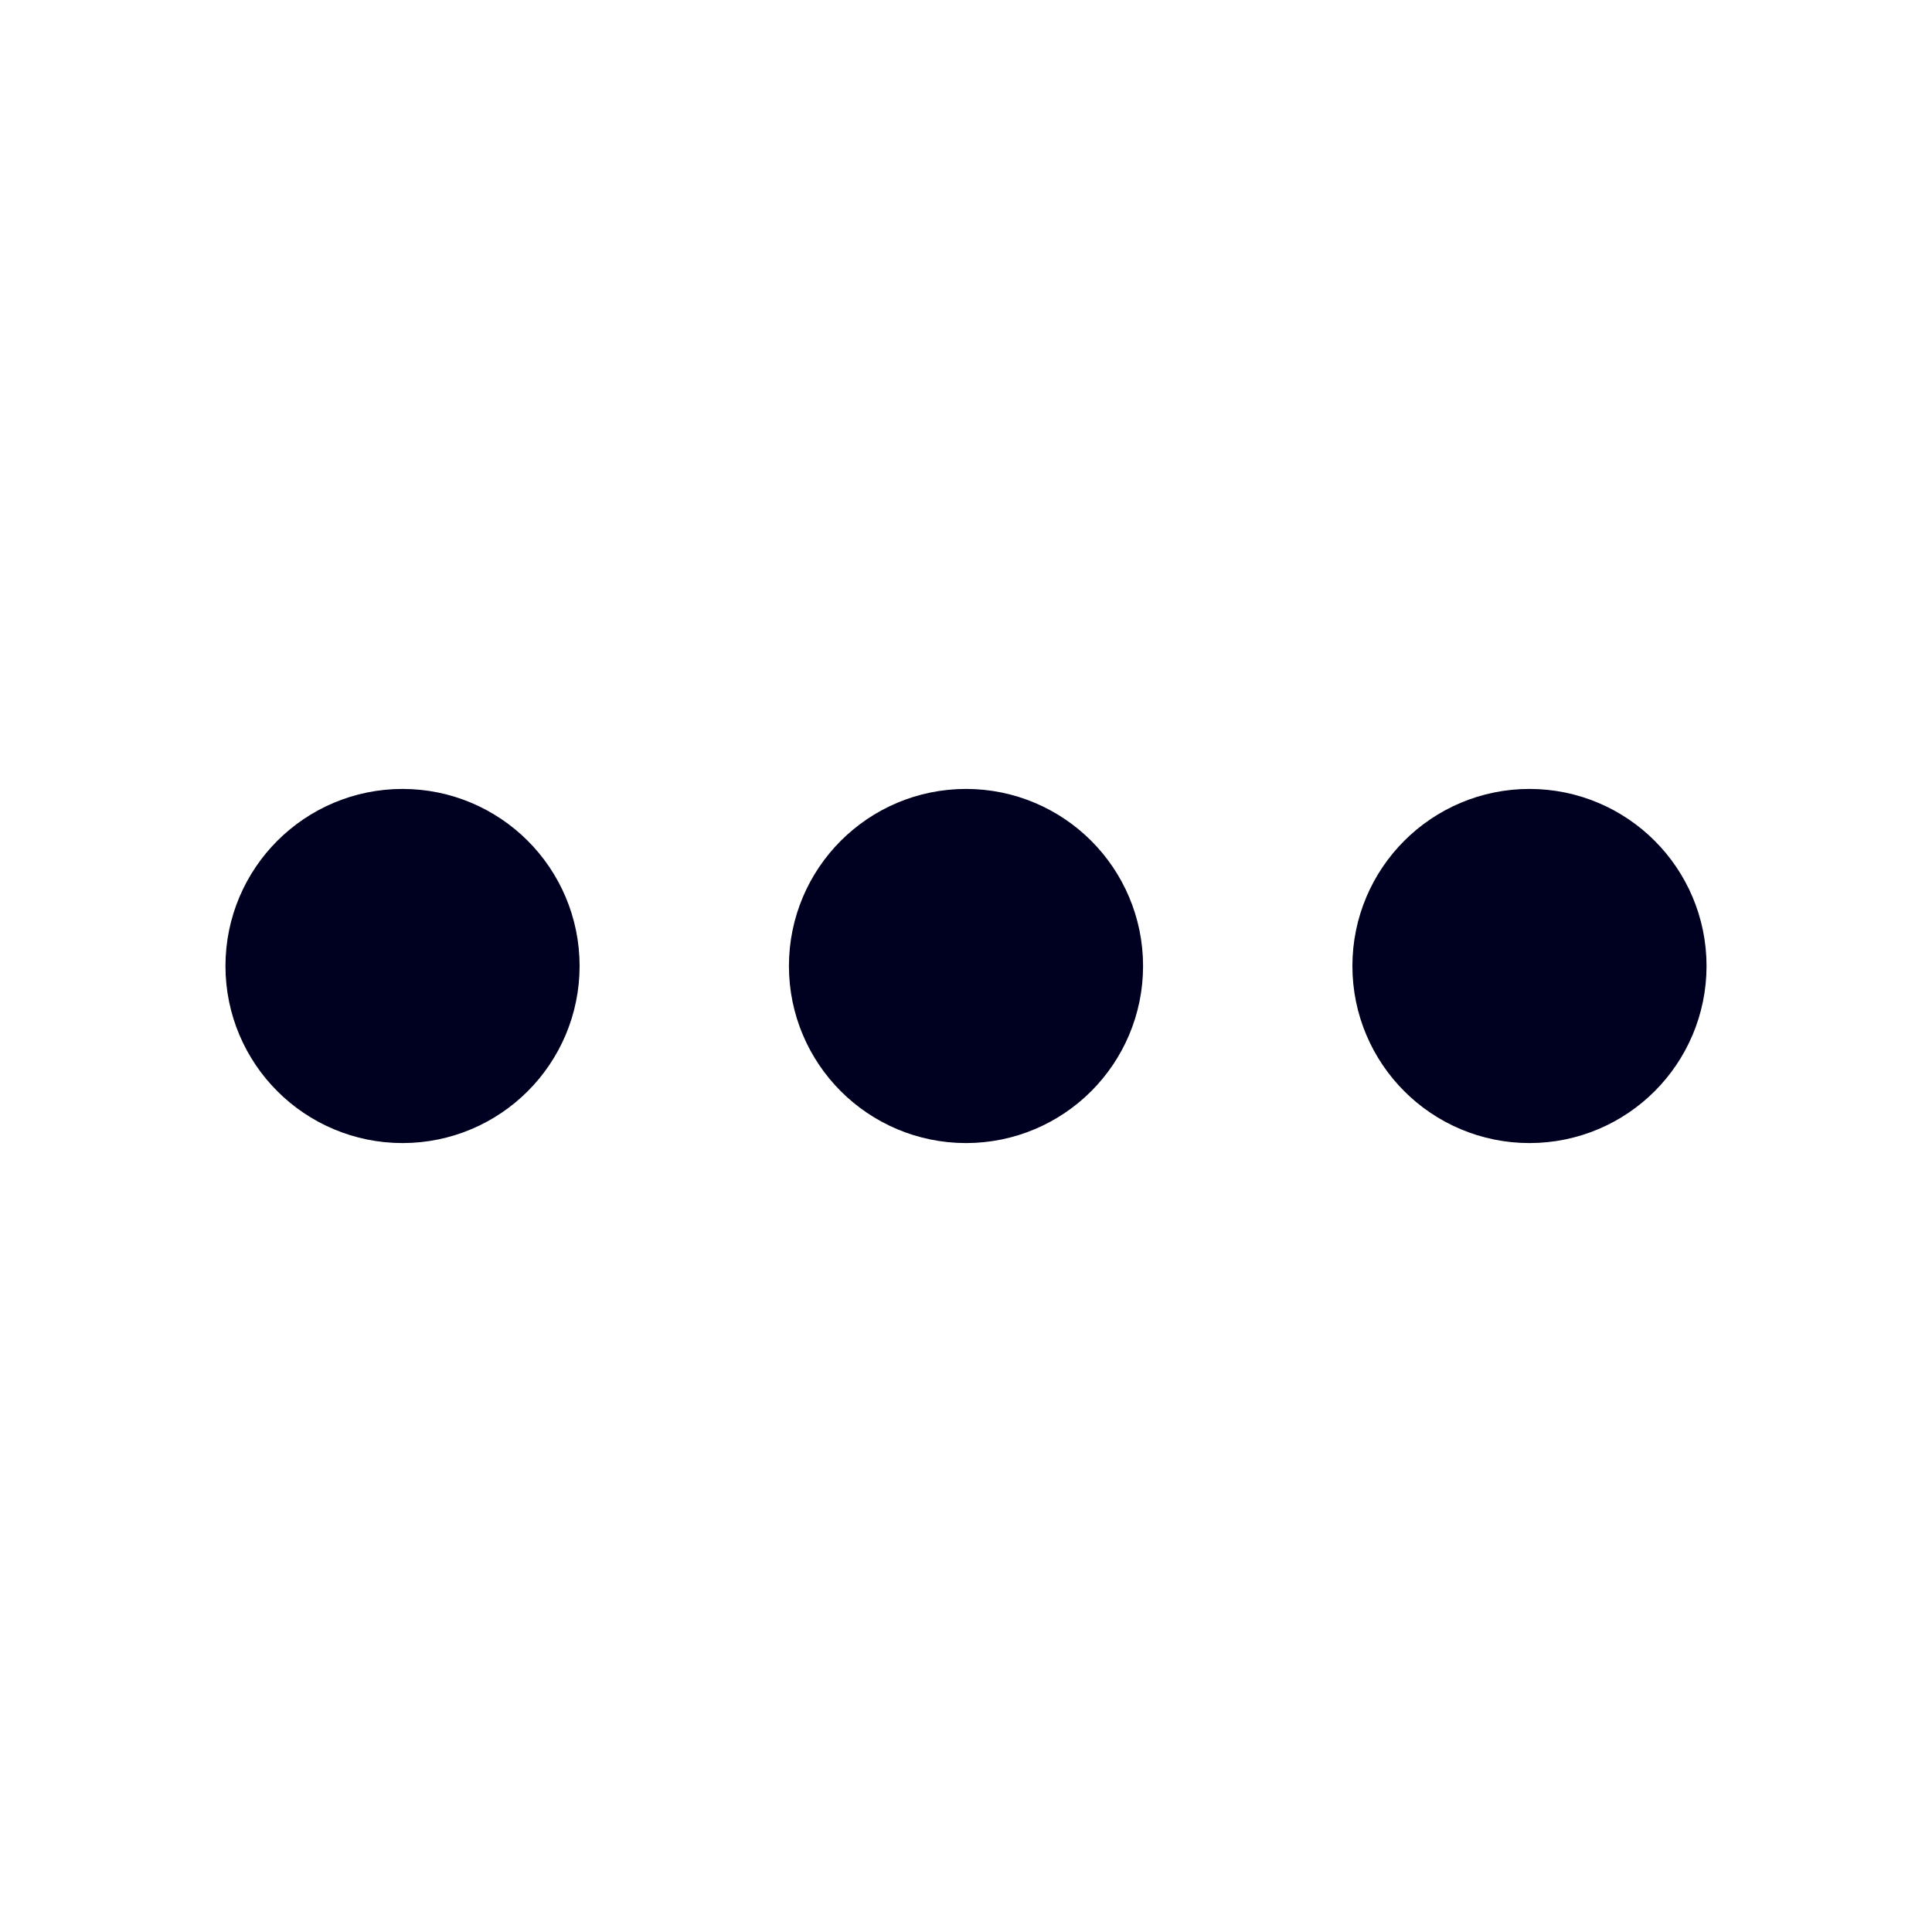
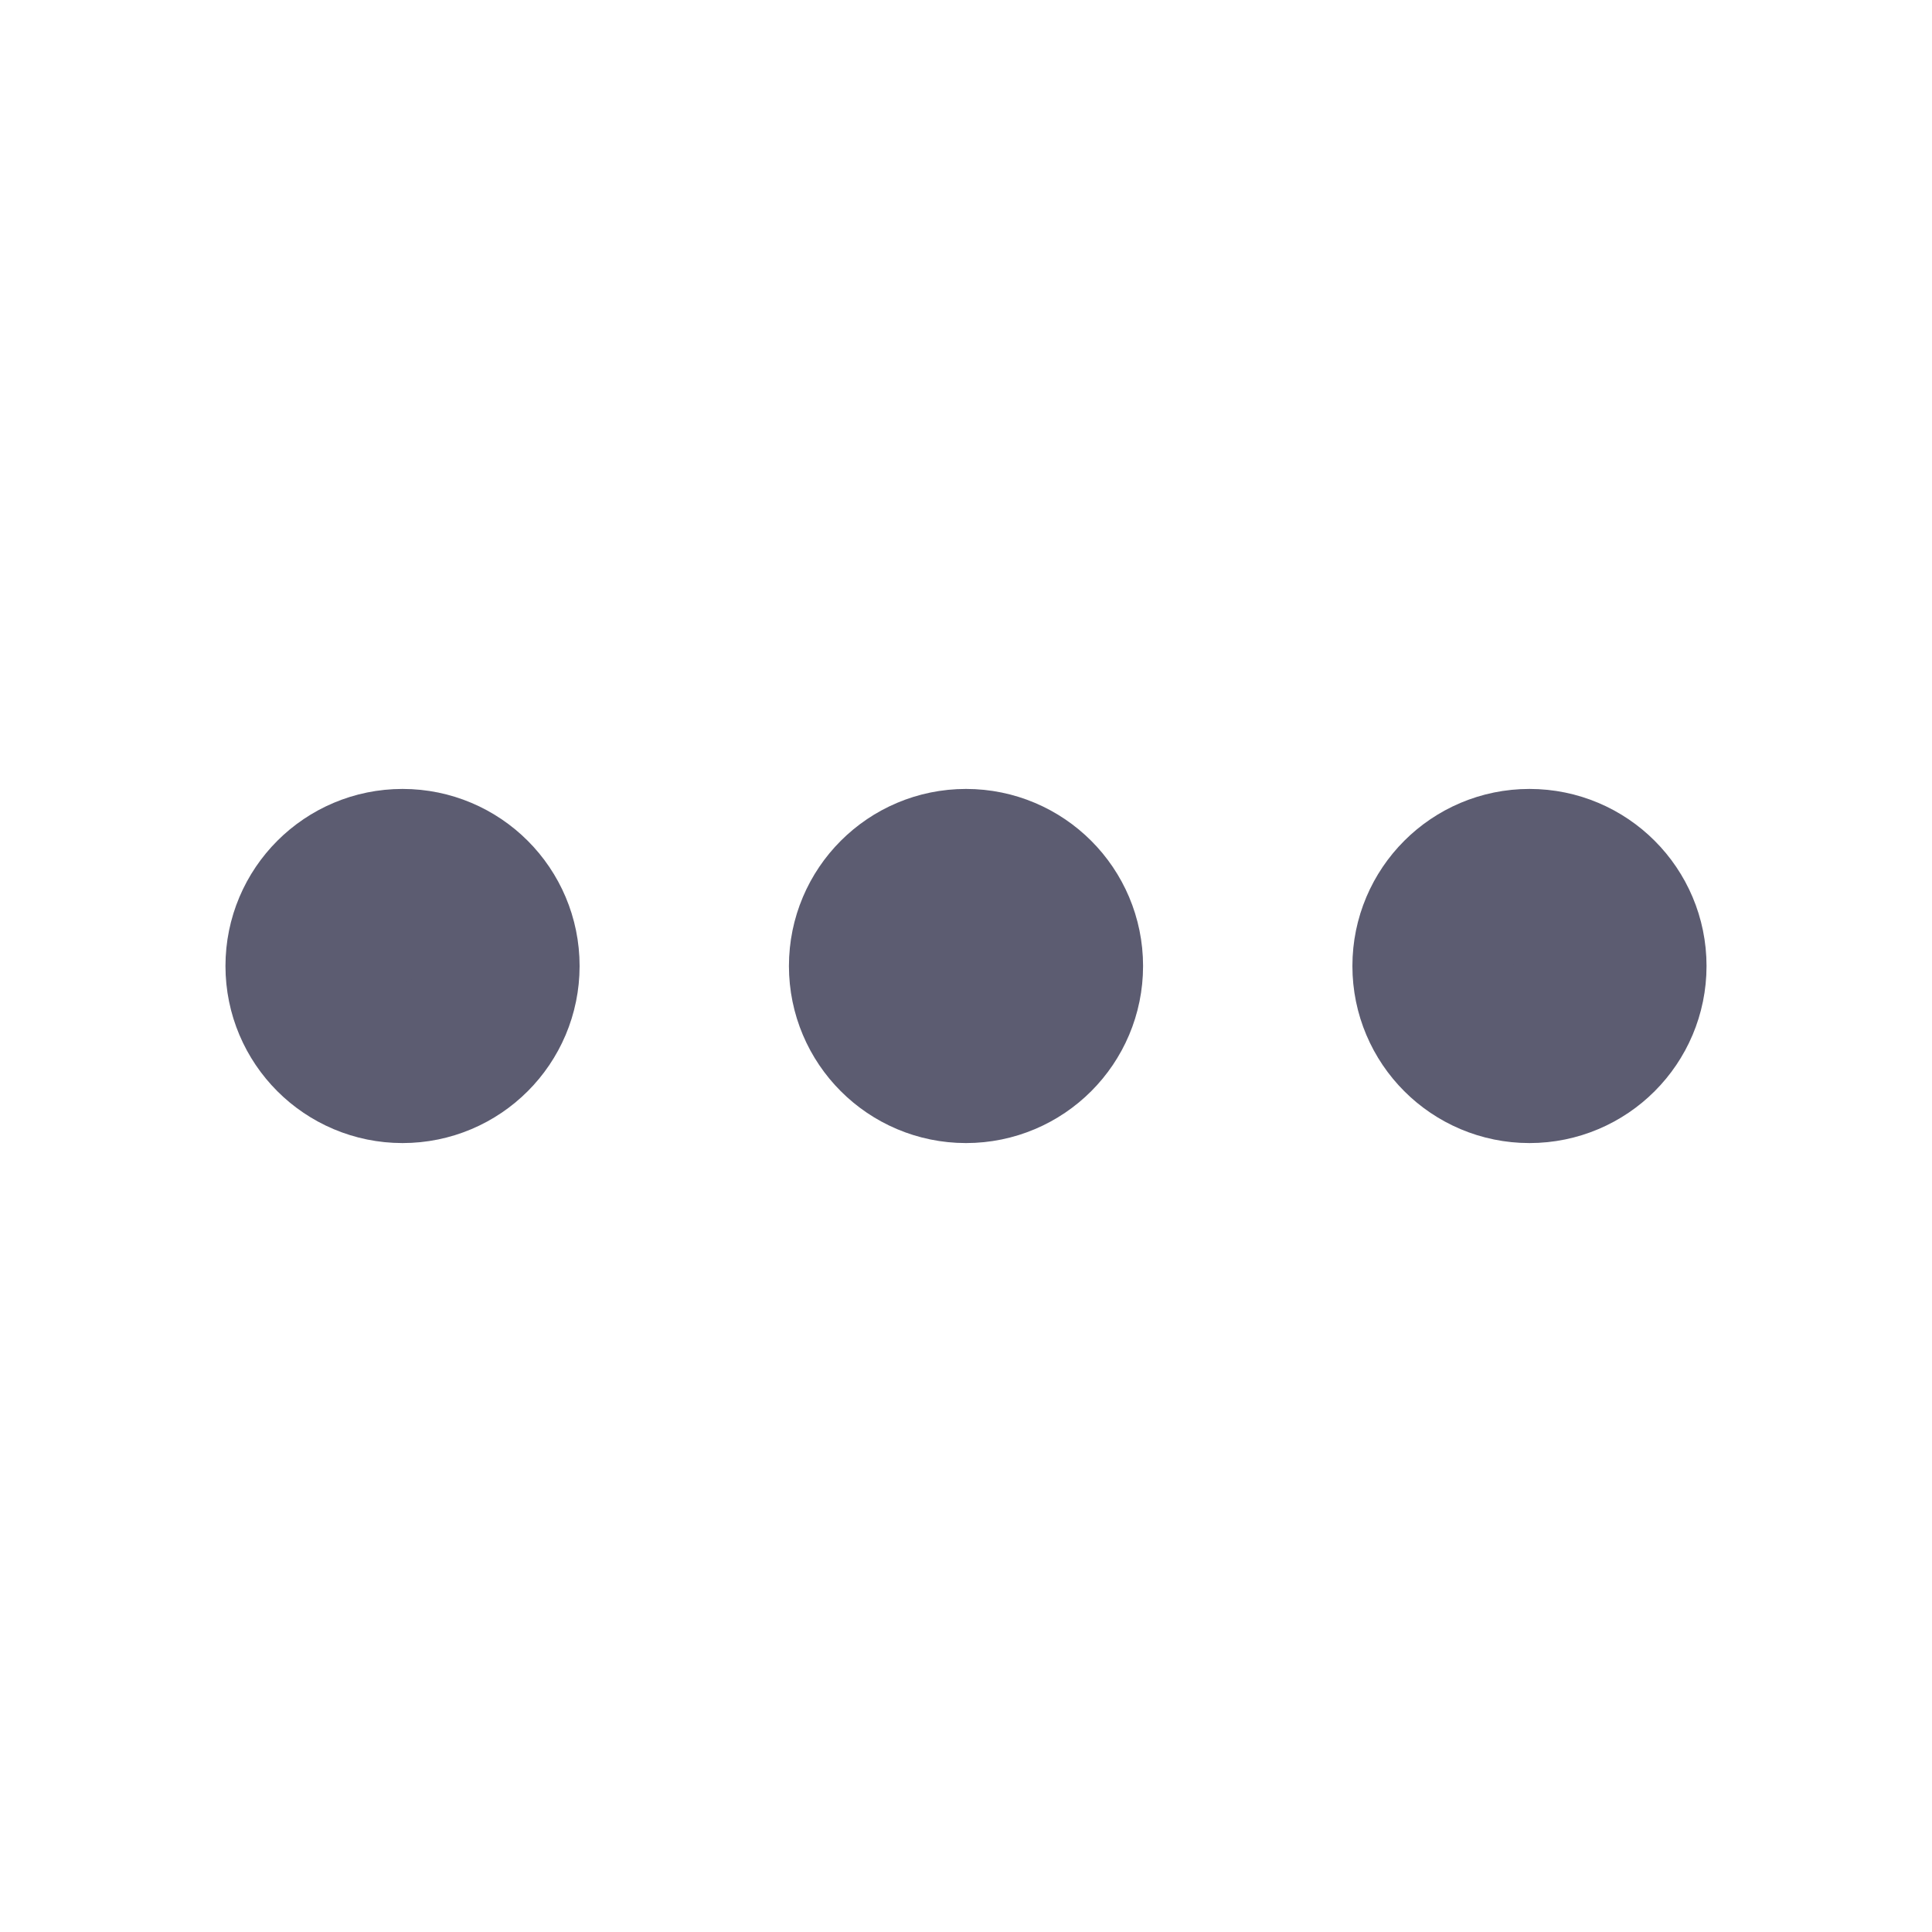
<svg xmlns="http://www.w3.org/2000/svg" width="20" height="20" fill="none">
-   <path d="M10 10.833a.833.833 0 100-1.666.833.833 0 000 1.666zM15.833 10.833a.833.833 0 100-1.666.833.833 0 000 1.666zM4.167 10.833a.833.833 0 100-1.666.833.833 0 000 1.666z" fill="#000020" stroke="#000020" stroke-width="2" stroke-linecap="round" stroke-linejoin="round" />
+   <path d="M10 10.833a.833.833 0 100-1.666.833.833 0 000 1.666zM15.833 10.833a.833.833 0 100-1.666.833.833 0 000 1.666zM4.167 10.833a.833.833 0 100-1.666.833.833 0 000 1.666z" fill="#5C5C71" stroke="#5C5C71" stroke-width="2" stroke-linecap="round" stroke-linejoin="round" />
</svg>
